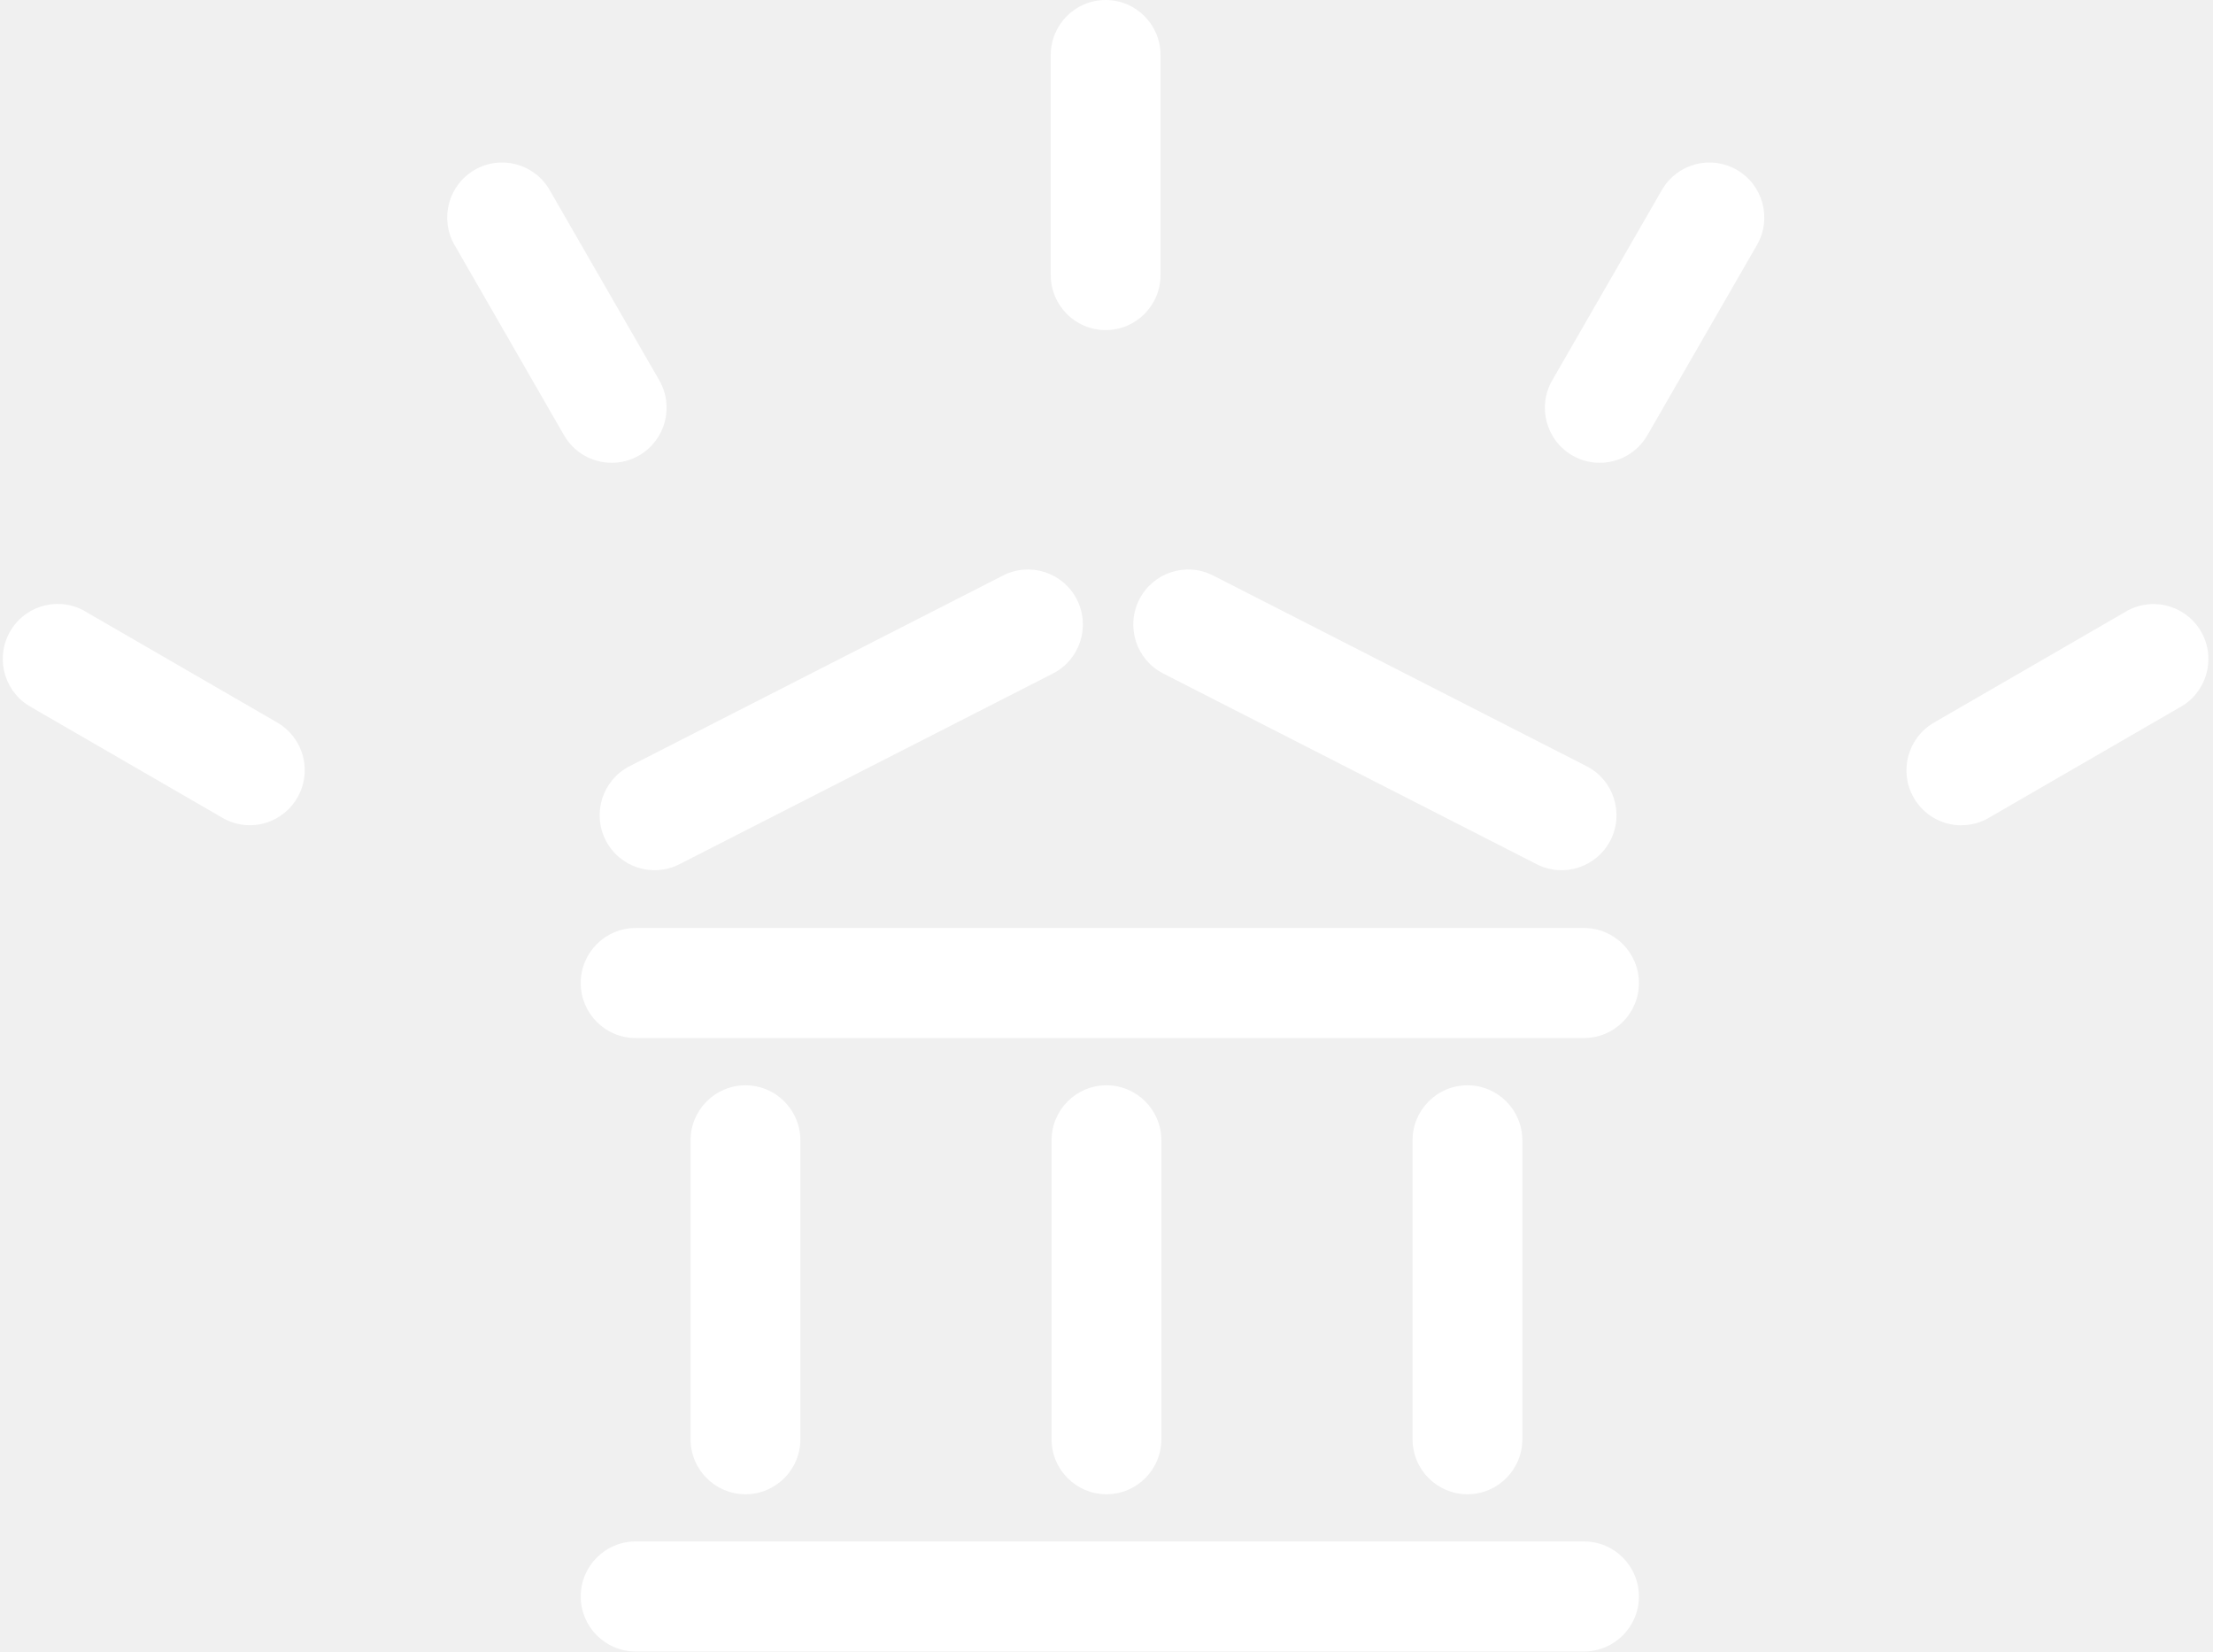
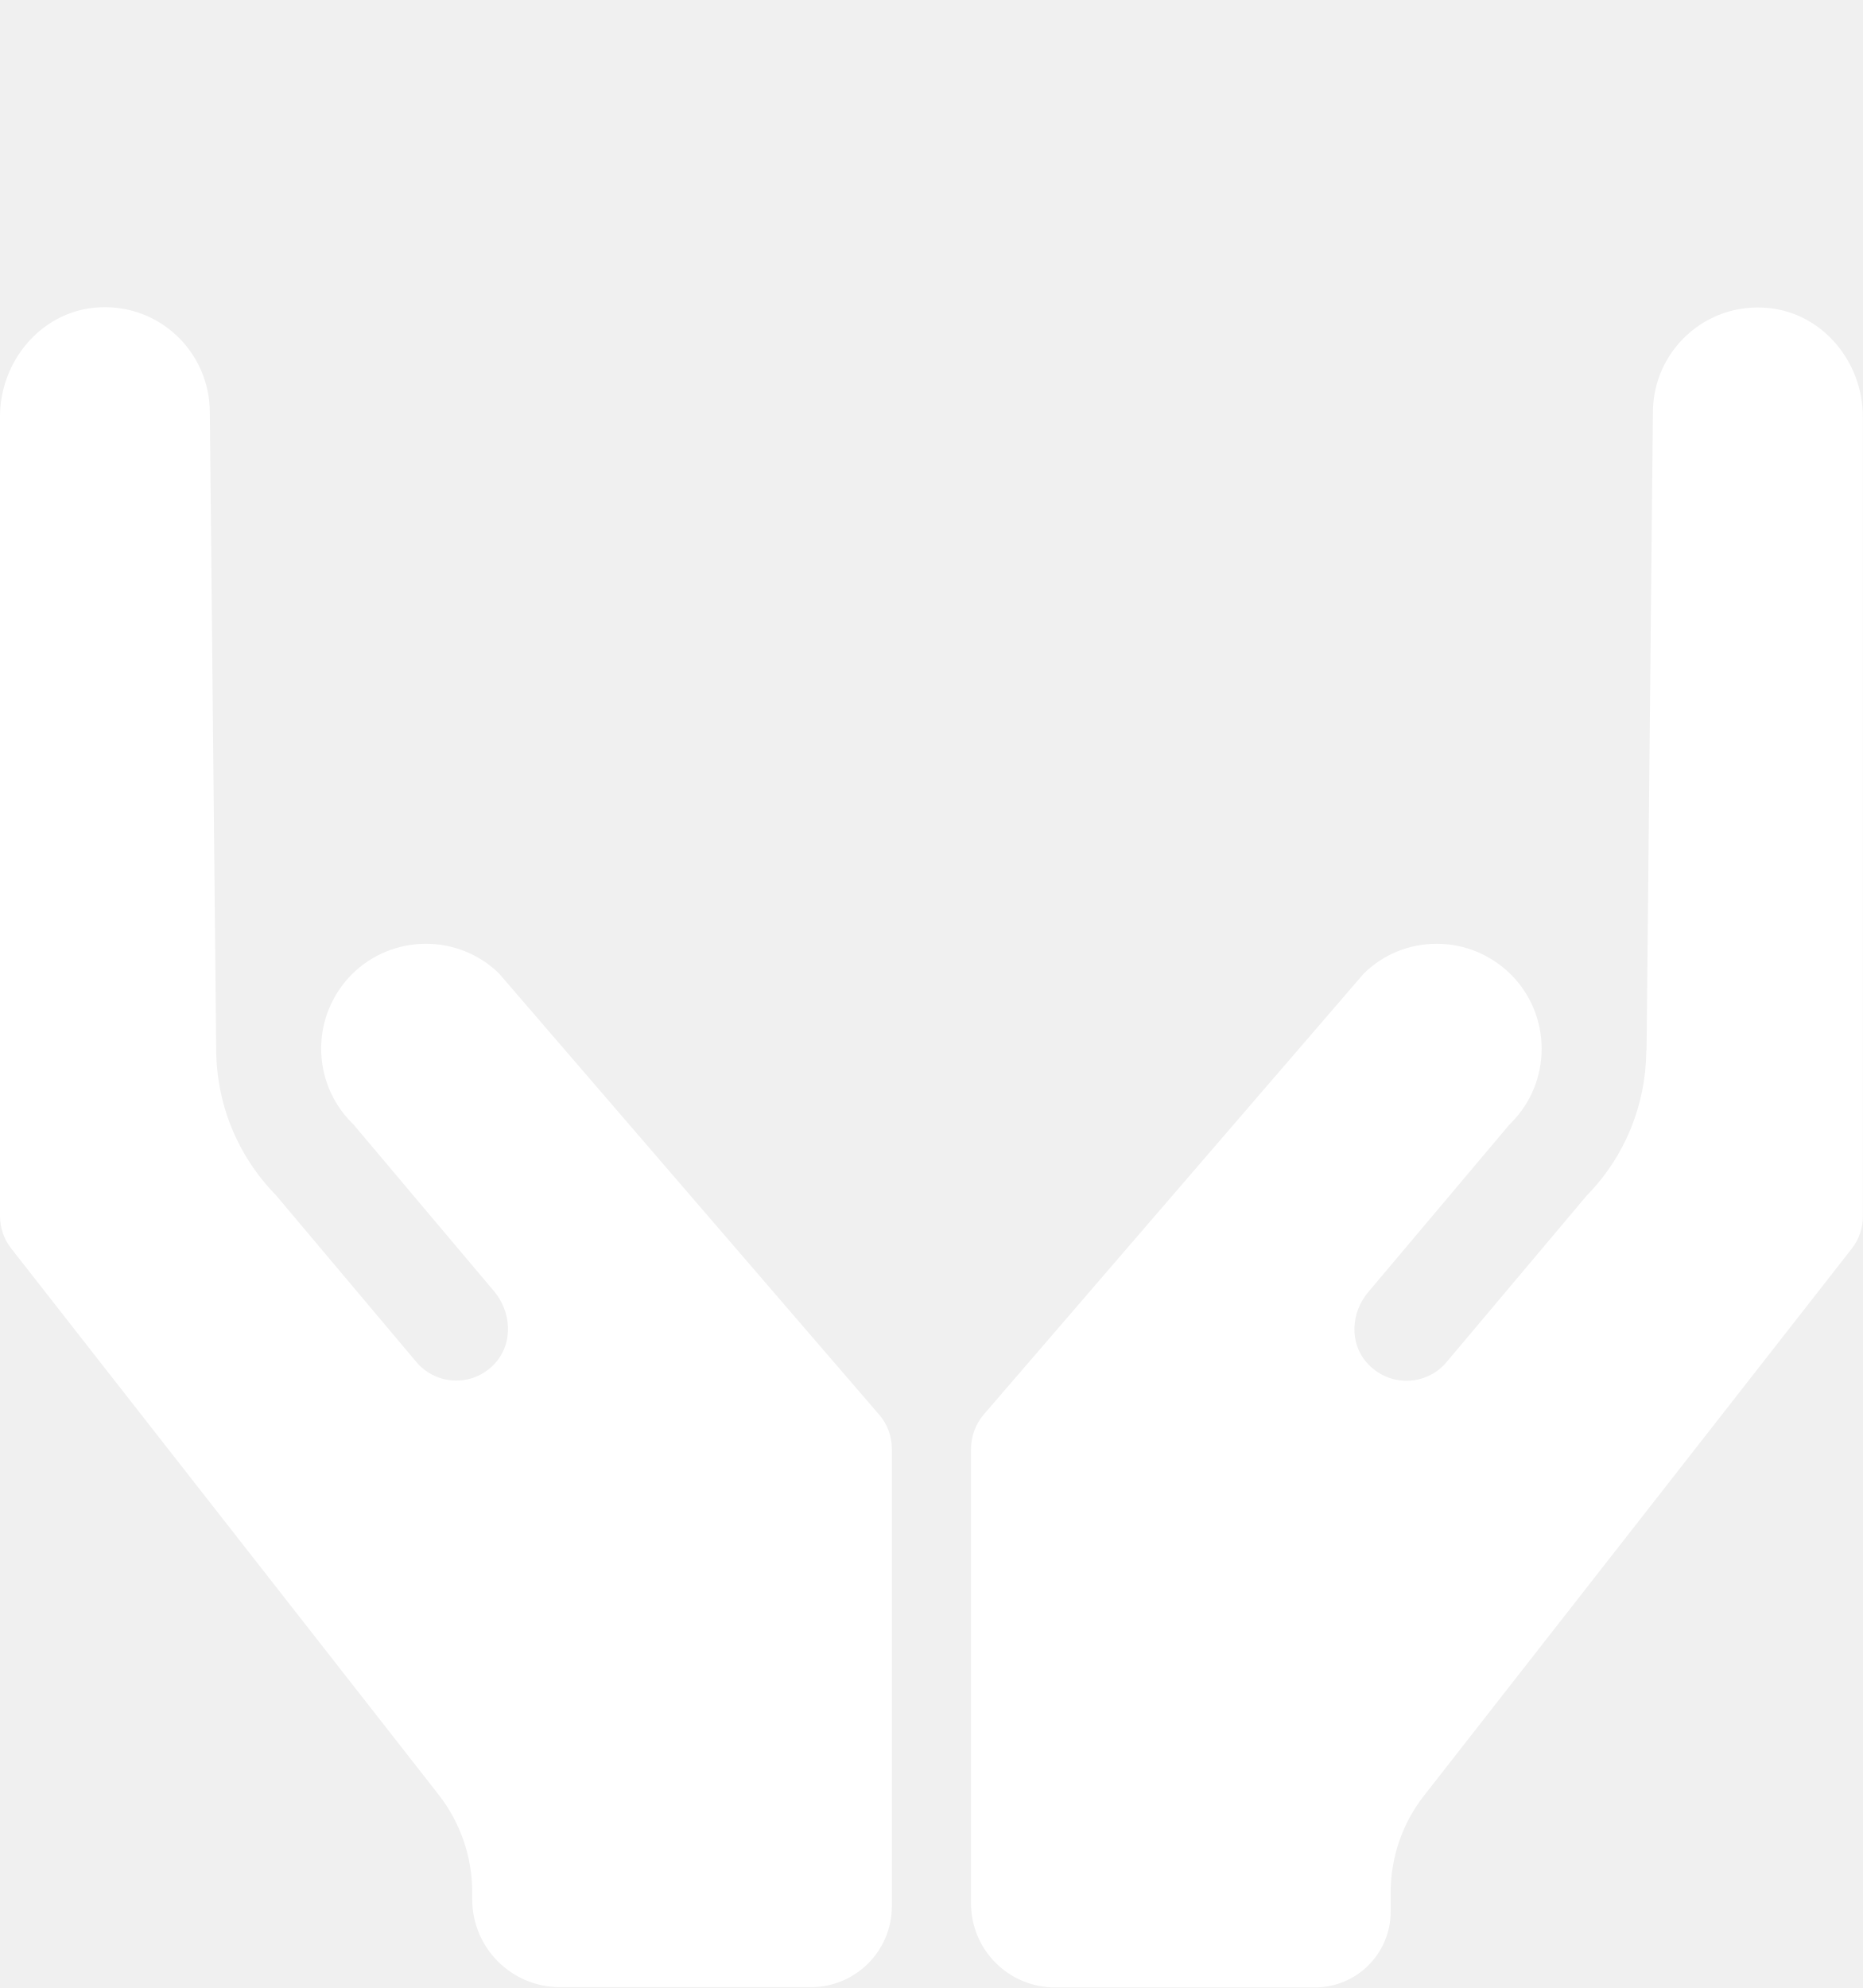
- <svg xmlns="http://www.w3.org/2000/svg" viewBox="0 0 197 147" version="1.1" id="el_A03NvBF11">
-   <style>@-webkit-keyframes kf_el_JhN2F_7A7T_an_a-LsswQmF{63.33%{opacity: 1;}70%{opacity: 0;}76.67%{opacity: 1;}0%{opacity: 1;}100%{opacity: 1;}}@keyframes kf_el_JhN2F_7A7T_an_a-LsswQmF{63.33%{opacity: 1;}70%{opacity: 0;}76.67%{opacity: 1;}0%{opacity: 1;}100%{opacity: 1;}}@-webkit-keyframes kf_el_DlzP30VkNl_an_MXof8KdXO{48.89%{opacity: 1;}55.56%{opacity: 0;}62.22%{opacity: 1;}0%{opacity: 1;}100%{opacity: 1;}}@keyframes kf_el_DlzP30VkNl_an_MXof8KdXO{48.89%{opacity: 1;}55.56%{opacity: 0;}62.22%{opacity: 1;}0%{opacity: 1;}100%{opacity: 1;}}@-webkit-keyframes kf_el_2CI6DlVZNm_an_UCVDLNw-3{33.33%{opacity: 1;}40%{opacity: 0;}46.67%{opacity: 1;}0%{opacity: 1;}100%{opacity: 1;}}@keyframes kf_el_2CI6DlVZNm_an_UCVDLNw-3{33.33%{opacity: 1;}40%{opacity: 0;}46.67%{opacity: 1;}0%{opacity: 1;}100%{opacity: 1;}}@-webkit-keyframes kf_el__3AXx34l5h_an_ZIIlg2Udw{17.78%{opacity: 1;}24.44%{opacity: 0;}31.11%{opacity: 1;}0%{opacity: 1;}100%{opacity: 1;}}@keyframes kf_el__3AXx34l5h_an_ZIIlg2Udw{17.78%{opacity: 1;}24.44%{opacity: 0;}31.11%{opacity: 1;}0%{opacity: 1;}100%{opacity: 1;}}@-webkit-keyframes kf_el_mXU1qX0NzC_an_wwyTWEK_x{0%{opacity: 1;}6.67%{opacity: 0;}13.33%{opacity: 1;}100%{opacity: 1;}}@keyframes kf_el_mXU1qX0NzC_an_wwyTWEK_x{0%{opacity: 1;}6.67%{opacity: 0;}13.33%{opacity: 1;}100%{opacity: 1;}}#el_A03NvBF11 *{-webkit-animation-duration: 3s;animation-duration: 3s;-webkit-animation-iteration-count: infinite;animation-iteration-count: infinite;-webkit-animation-timing-function: cubic-bezier(0, 0, 1, 1);animation-timing-function: cubic-bezier(0, 0, 1, 1);}#el_2cY-k86_5L{stroke: none;stroke-width: 1;fill: none;}#el_wF5T5A_wEn{-webkit-transform: translate(-785px, -15px);transform: translate(-785px, -15px);fill: #FFFFFF;}#el_XLM8oZUfId{-webkit-transform: translate(785px, 15px);transform: translate(785px, 15px);}#el_EUz5s_BJkk{-webkit-transform: translate(186.2915px, -11.29781px) rotate(-270deg);transform: translate(186.2915px, -11.29781px) rotate(-270deg);}#el_ibcGmhyDcX{-webkit-transform: translate(240.8915px, 43.30219px) rotate(-270deg);transform: translate(240.8915px, 43.30219px) rotate(-270deg);}#el_9HQzKgl8he{-webkit-transform: translate(196.9937px, 229.6px) rotate(-180deg);transform: translate(196.9937px, 229.6px) rotate(-180deg);}#el_2JbeM8Q0n_{-webkit-transform: translate(261.2632px, 229.6px) rotate(-180deg);transform: translate(261.2632px, 229.6px) rotate(-180deg);}#el_bfq62PHXCT{-webkit-transform: translate(235.0464px, -15.89206px) rotate(-243deg);transform: translate(235.0464px, -15.89206px) rotate(-243deg);}#el_ypGdgDwBUPN{-webkit-transform: translate(-16.19872px, 26.4339px) scale(-1, 1) rotate(-243deg);transform: translate(-16.19872px, 26.4339px) scale(-1, 1) rotate(-243deg);}#el_5xCCdbFcJbU{-webkit-transform: translate(132.7242px, 229.6px) rotate(-180deg);transform: translate(132.7242px, 229.6px) rotate(-180deg);}#el_2cY-k86_5L_an_nI0P0EoJl{-webkit-transform: translate(98.41878px, 146.9937px) translate(-98.41878px, -146.9937px) translate(0px, 0px);transform: translate(98.41878px, 146.9937px) translate(-98.41878px, -146.9937px) translate(0px, 0px);}#el_2cY-k86_5L_an_dAh00WPfV{-webkit-transform: translate(98.41878px, 146.9937px) scale(1, 1) translate(-98.41878px, -146.9937px);transform: translate(98.41878px, 146.9937px) scale(1, 1) translate(-98.41878px, -146.9937px);}#el_mXU1qX0NzC{-webkit-animation-fill-mode: backwards;animation-fill-mode: backwards;opacity: 1;-webkit-animation-name: kf_el_mXU1qX0NzC_an_wwyTWEK_x;animation-name: kf_el_mXU1qX0NzC_an_wwyTWEK_x;-webkit-animation-timing-function: cubic-bezier(0, 0, 0.58, 1);animation-timing-function: cubic-bezier(0, 0, 0.58, 1);}#el__3AXx34l5h{-webkit-animation-fill-mode: backwards;animation-fill-mode: backwards;opacity: 1;-webkit-animation-name: kf_el__3AXx34l5h_an_ZIIlg2Udw;animation-name: kf_el__3AXx34l5h_an_ZIIlg2Udw;-webkit-animation-timing-function: cubic-bezier(0, 0, 1, 1);animation-timing-function: cubic-bezier(0, 0, 1, 1);}#el_2CI6DlVZNm{-webkit-animation-fill-mode: backwards;animation-fill-mode: backwards;opacity: 1;-webkit-animation-name: kf_el_2CI6DlVZNm_an_UCVDLNw-3;animation-name: kf_el_2CI6DlVZNm_an_UCVDLNw-3;-webkit-animation-timing-function: cubic-bezier(0, 0, 1, 1);animation-timing-function: cubic-bezier(0, 0, 1, 1);}#el_DlzP30VkNl{-webkit-animation-fill-mode: backwards;animation-fill-mode: backwards;opacity: 1;-webkit-animation-name: kf_el_DlzP30VkNl_an_MXof8KdXO;animation-name: kf_el_DlzP30VkNl_an_MXof8KdXO;-webkit-animation-timing-function: cubic-bezier(0, 0, 1, 1);animation-timing-function: cubic-bezier(0, 0, 1, 1);}#el_JhN2F_7A7T{-webkit-animation-fill-mode: backwards;animation-fill-mode: backwards;opacity: 1;-webkit-animation-name: kf_el_JhN2F_7A7T_an_a-LsswQmF;animation-name: kf_el_JhN2F_7A7T_an_a-LsswQmF;-webkit-animation-timing-function: cubic-bezier(0, 0, 1, 1);animation-timing-function: cubic-bezier(0, 0, 1, 1);}</style>
-   <g id="el_2cY-k86_5L" fill-rule="evenodd">
-     <g id="el_wF5T5A_wEn" fill-rule="nonzero">
-       <g id="el_XLM8oZUfId">
-         <g id="el_C0n_GPBLnj">
-           <g id="el_wMoNlS7Gon">
-             <path d="M98.423,29.38 C101.122,29.38 103.31,27.188 103.31,24.483 L103.31,4.897 C103.31,2.192 101.122,0 98.423,0 C95.725,0 93.537,2.192 93.537,4.897 L93.537,24.484 C93.537,27.188 95.725,29.38 98.423,29.38 Z" id="el_2CI6DlVZNm" />
-             <path d="M50.211,38.743 C51.086,40.261 52.703,41.194 54.453,41.191 C55.311,41.194 56.155,40.968 56.896,40.535 C59.233,39.182 60.034,36.188 58.685,33.846 L48.911,16.884 C47.546,14.551 44.553,13.768 42.224,15.136 C39.918,16.49 39.126,19.451 40.448,21.78 L50.211,38.743 Z" id="el__3AXx34l5h" />
-             <path d="M174.598,73.45 C175.456,73.453 176.3,73.227 177.041,72.794 L193.969,63.001 C196.36,61.747 197.285,58.789 196.034,56.392 C194.783,53.996 191.83,53.07 189.438,54.323 C189.317,54.387 189.198,54.456 189.082,54.53 L172.154,64.323 C169.817,65.675 169.017,68.67 170.366,71.012 C171.239,72.527 172.852,73.46 174.598,73.46 L174.598,73.45 L174.598,73.45 Z" id="el_DlzP30VkNl" />
-             <path d="M2.878,63 L19.806,72.794 C20.545,73.225 21.384,73.451 22.239,73.45 C24.938,73.45 27.126,71.257 27.126,68.553 C27.126,66.804 26.194,65.187 24.682,64.312 L7.755,54.519 C5.477,53.069 2.457,53.743 1.009,56.025 C-0.438,58.307 0.234,61.333 2.512,62.784 C2.627,62.858 2.746,62.927 2.868,62.99 L2.878,63 Z" id="el_JhN2F_7A7T" />
-             <path d="M139.961,40.535 C140.703,40.968 141.546,41.194 142.404,41.191 C144.153,41.194 145.771,40.26 146.646,38.743 L156.419,21.781 C157.753,19.43 156.932,16.44 154.586,15.104 C152.262,13.781 149.308,14.573 147.955,16.884 L138.182,33.846 C136.831,36.185 137.627,39.179 139.961,40.535 Z" id="el_mXU1qX0NzC" />
-           </g>
+ <svg xmlns="http://www.w3.org/2000/svg" viewBox="0 0 164 175" version="1.1" id="el_9g1urIF1C">
+   <style>@-webkit-keyframes kf_el_Uam3z7ImKI_an_D3m6IqGXW{45.56%{-webkit-transform: translate(54.18968px, 43.9367px) scale(1, 0) translate(-54.18968px, -43.9367px);transform: translate(54.18968px, 43.9367px) scale(1, 0) translate(-54.18968px, -43.9367px);}66.67%{-webkit-transform: translate(54.18968px, 43.9367px) scale(1, 1) translate(-54.18968px, -43.9367px);transform: translate(54.18968px, 43.9367px) scale(1, 1) translate(-54.18968px, -43.9367px);}0%{-webkit-transform: translate(54.18968px, 43.9367px) scale(1, 0) translate(-54.18968px, -43.9367px);transform: translate(54.18968px, 43.9367px) scale(1, 0) translate(-54.18968px, -43.9367px);}100%{-webkit-transform: translate(54.18968px, 43.9367px) scale(1, 1) translate(-54.18968px, -43.9367px);transform: translate(54.18968px, 43.9367px) scale(1, 1) translate(-54.18968px, -43.9367px);}}@keyframes kf_el_Uam3z7ImKI_an_D3m6IqGXW{45.56%{-webkit-transform: translate(54.18968px, 43.9367px) scale(1, 0) translate(-54.18968px, -43.9367px);transform: translate(54.18968px, 43.9367px) scale(1, 0) translate(-54.18968px, -43.9367px);}66.67%{-webkit-transform: translate(54.18968px, 43.9367px) scale(1, 1) translate(-54.18968px, -43.9367px);transform: translate(54.18968px, 43.9367px) scale(1, 1) translate(-54.18968px, -43.9367px);}0%{-webkit-transform: translate(54.18968px, 43.9367px) scale(1, 0) translate(-54.18968px, -43.9367px);transform: translate(54.18968px, 43.9367px) scale(1, 0) translate(-54.18968px, -43.9367px);}100%{-webkit-transform: translate(54.18968px, 43.9367px) scale(1, 1) translate(-54.18968px, -43.9367px);transform: translate(54.18968px, 43.9367px) scale(1, 1) translate(-54.18968px, -43.9367px);}}@-webkit-keyframes kf_el_XhnFqfx24G_an_WE3OMH9Bm{3.33%{-webkit-transform: translate(82.06223px, 101.9381px) scale(1, 0) translate(-82.06223px, -101.9381px);transform: translate(82.06223px, 101.9381px) scale(1, 0) translate(-82.06223px, -101.9381px);}28.89%{-webkit-transform: translate(82.06223px, 101.9381px) scale(1, 1) translate(-82.06223px, -101.9381px);transform: translate(82.06223px, 101.9381px) scale(1, 1) translate(-82.06223px, -101.9381px);}0%{-webkit-transform: translate(82.06223px, 101.9381px) scale(1, 0) translate(-82.06223px, -101.9381px);transform: translate(82.06223px, 101.9381px) scale(1, 0) translate(-82.06223px, -101.9381px);}100%{-webkit-transform: translate(82.06223px, 101.9381px) scale(1, 1) translate(-82.06223px, -101.9381px);transform: translate(82.06223px, 101.9381px) scale(1, 1) translate(-82.06223px, -101.9381px);}}@keyframes kf_el_XhnFqfx24G_an_WE3OMH9Bm{3.33%{-webkit-transform: translate(82.06223px, 101.9381px) scale(1, 0) translate(-82.06223px, -101.9381px);transform: translate(82.06223px, 101.9381px) scale(1, 0) translate(-82.06223px, -101.9381px);}28.89%{-webkit-transform: translate(82.06223px, 101.9381px) scale(1, 1) translate(-82.06223px, -101.9381px);transform: translate(82.06223px, 101.9381px) scale(1, 1) translate(-82.06223px, -101.9381px);}0%{-webkit-transform: translate(82.06223px, 101.9381px) scale(1, 0) translate(-82.06223px, -101.9381px);transform: translate(82.06223px, 101.9381px) scale(1, 0) translate(-82.06223px, -101.9381px);}100%{-webkit-transform: translate(82.06223px, 101.9381px) scale(1, 1) translate(-82.06223px, -101.9381px);transform: translate(82.06223px, 101.9381px) scale(1, 1) translate(-82.06223px, -101.9381px);}}@-webkit-keyframes kf_el_W1J9V4ZJD2_an_sWmC0Kj9h{15.56%{-webkit-transform: translate(54.21457px, 83.24324px) scale(1, 0) translate(-54.21457px, -83.24324px);transform: translate(54.21457px, 83.24324px) scale(1, 0) translate(-54.21457px, -83.24324px);}42.22%{-webkit-transform: translate(54.21457px, 83.24324px) scale(1, 1) translate(-54.21457px, -83.24324px);transform: translate(54.21457px, 83.24324px) scale(1, 1) translate(-54.21457px, -83.24324px);}0%{-webkit-transform: translate(54.21457px, 83.24324px) scale(1, 0) translate(-54.21457px, -83.24324px);transform: translate(54.21457px, 83.24324px) scale(1, 0) translate(-54.21457px, -83.24324px);}100%{-webkit-transform: translate(54.21457px, 83.24324px) scale(1, 1) translate(-54.21457px, -83.24324px);transform: translate(54.21457px, 83.24324px) scale(1, 1) translate(-54.21457px, -83.24324px);}}@keyframes kf_el_W1J9V4ZJD2_an_sWmC0Kj9h{15.56%{-webkit-transform: translate(54.21457px, 83.24324px) scale(1, 0) translate(-54.21457px, -83.24324px);transform: translate(54.21457px, 83.24324px) scale(1, 0) translate(-54.21457px, -83.24324px);}42.22%{-webkit-transform: translate(54.21457px, 83.24324px) scale(1, 1) translate(-54.21457px, -83.24324px);transform: translate(54.21457px, 83.24324px) scale(1, 1) translate(-54.21457px, -83.24324px);}0%{-webkit-transform: translate(54.21457px, 83.24324px) scale(1, 0) translate(-54.21457px, -83.24324px);transform: translate(54.21457px, 83.24324px) scale(1, 0) translate(-54.21457px, -83.24324px);}100%{-webkit-transform: translate(54.21457px, 83.24324px) scale(1, 1) translate(-54.21457px, -83.24324px);transform: translate(54.21457px, 83.24324px) scale(1, 1) translate(-54.21457px, -83.24324px);}}@-webkit-keyframes kf_el_RpwuDghLjD_an_VaVNjyNFI{15.56%{-webkit-transform: translate(109.8103px, 83.25569px) scale(1, 0) translate(-109.8103px, -83.25569px);transform: translate(109.8103px, 83.25569px) scale(1, 0) translate(-109.8103px, -83.25569px);}53.33%{-webkit-transform: translate(109.8103px, 83.25569px) scale(1, 1) translate(-109.8103px, -83.25569px);transform: translate(109.8103px, 83.25569px) scale(1, 1) translate(-109.8103px, -83.25569px);}0%{-webkit-transform: translate(109.8103px, 83.25569px) scale(1, 0) translate(-109.8103px, -83.25569px);transform: translate(109.8103px, 83.25569px) scale(1, 0) translate(-109.8103px, -83.25569px);}100%{-webkit-transform: translate(109.8103px, 83.25569px) scale(1, 1) translate(-109.8103px, -83.25569px);transform: translate(109.8103px, 83.25569px) scale(1, 1) translate(-109.8103px, -83.25569px);}}@keyframes kf_el_RpwuDghLjD_an_VaVNjyNFI{15.56%{-webkit-transform: translate(109.8103px, 83.25569px) scale(1, 0) translate(-109.8103px, -83.25569px);transform: translate(109.8103px, 83.25569px) scale(1, 0) translate(-109.8103px, -83.25569px);}53.33%{-webkit-transform: translate(109.8103px, 83.25569px) scale(1, 1) translate(-109.8103px, -83.25569px);transform: translate(109.8103px, 83.25569px) scale(1, 1) translate(-109.8103px, -83.25569px);}0%{-webkit-transform: translate(109.8103px, 83.25569px) scale(1, 0) translate(-109.8103px, -83.25569px);transform: translate(109.8103px, 83.25569px) scale(1, 0) translate(-109.8103px, -83.25569px);}100%{-webkit-transform: translate(109.8103px, 83.25569px) scale(1, 1) translate(-109.8103px, -83.25569px);transform: translate(109.8103px, 83.25569px) scale(1, 1) translate(-109.8103px, -83.25569px);}}@-webkit-keyframes kf_el_Of08sv6NOE_an_xrbqK13wI{25.56%{-webkit-transform: translate(82.06221px, 74.18208px) scale(1, 0) translate(-82.06221px, -74.18208px);transform: translate(82.06221px, 74.18208px) scale(1, 0) translate(-82.06221px, -74.18208px);}70%{-webkit-transform: translate(82.06221px, 74.18208px) scale(1, 1) translate(-82.06221px, -74.18208px);transform: translate(82.06221px, 74.18208px) scale(1, 1) translate(-82.06221px, -74.18208px);}0%{-webkit-transform: translate(82.06221px, 74.18208px) scale(1, 0) translate(-82.06221px, -74.18208px);transform: translate(82.06221px, 74.18208px) scale(1, 0) translate(-82.06221px, -74.18208px);}100%{-webkit-transform: translate(82.06221px, 74.18208px) scale(1, 1) translate(-82.06221px, -74.18208px);transform: translate(82.06221px, 74.18208px) scale(1, 1) translate(-82.06221px, -74.18208px);}}@keyframes kf_el_Of08sv6NOE_an_xrbqK13wI{25.56%{-webkit-transform: translate(82.06221px, 74.18208px) scale(1, 0) translate(-82.06221px, -74.18208px);transform: translate(82.06221px, 74.18208px) scale(1, 0) translate(-82.06221px, -74.18208px);}70%{-webkit-transform: translate(82.06221px, 74.18208px) scale(1, 1) translate(-82.06221px, -74.18208px);transform: translate(82.06221px, 74.18208px) scale(1, 1) translate(-82.06221px, -74.18208px);}0%{-webkit-transform: translate(82.06221px, 74.18208px) scale(1, 0) translate(-82.06221px, -74.18208px);transform: translate(82.06221px, 74.18208px) scale(1, 0) translate(-82.06221px, -74.18208px);}100%{-webkit-transform: translate(82.06221px, 74.18208px) scale(1, 1) translate(-82.06221px, -74.18208px);transform: translate(82.06221px, 74.18208px) scale(1, 1) translate(-82.06221px, -74.18208px);}}@-webkit-keyframes kf_el_RpwuDghLjD_an_YHrO5PEmf{16.67%{opacity: 0;}72.22%{opacity: 1;}0%{opacity: 0;}100%{opacity: 1;}}@keyframes kf_el_RpwuDghLjD_an_YHrO5PEmf{16.67%{opacity: 0;}72.22%{opacity: 1;}0%{opacity: 0;}100%{opacity: 1;}}@-webkit-keyframes kf_el_Of08sv6NOE_an_g0NjtuqO1{26.67%{opacity: 0;}82.22%{opacity: 1;}0%{opacity: 0;}100%{opacity: 1;}}@keyframes kf_el_Of08sv6NOE_an_g0NjtuqO1{26.67%{opacity: 0;}82.22%{opacity: 1;}0%{opacity: 0;}100%{opacity: 1;}}@-webkit-keyframes kf_el_Uam3z7ImKI_an_BC7wHDyUc{42.22%{opacity: 0;}98.89%{opacity: 1;}0%{opacity: 0;}100%{opacity: 1;}}@keyframes kf_el_Uam3z7ImKI_an_BC7wHDyUc{42.22%{opacity: 0;}98.89%{opacity: 1;}0%{opacity: 0;}100%{opacity: 1;}}@-webkit-keyframes kf_el_W1J9V4ZJD2_an_gUkgAobWe{11.11%{opacity: 0;}65.56%{opacity: 1;}0%{opacity: 0;}100%{opacity: 1;}}@keyframes kf_el_W1J9V4ZJD2_an_gUkgAobWe{11.11%{opacity: 0;}65.56%{opacity: 1;}0%{opacity: 0;}100%{opacity: 1;}}@-webkit-keyframes kf_el_XhnFqfx24G_an_T_-DxVBSK{0%{opacity: 0;}54.44%{opacity: 1;}100%{opacity: 1;}}@keyframes kf_el_XhnFqfx24G_an_T_-DxVBSK{0%{opacity: 0;}54.44%{opacity: 1;}100%{opacity: 1;}}#el_9g1urIF1C *{-webkit-animation-duration: 3s;animation-duration: 3s;-webkit-animation-iteration-count: 1;animation-iteration-count: 1;-webkit-animation-timing-function: cubic-bezier(0, 0, 1, 1);animation-timing-function: cubic-bezier(0, 0, 1, 1);}#el_vqwubgDzG3{stroke: none;stroke-width: 1;fill: none;}#el_u6zVGDTi3P{-webkit-transform: translate(-2383px, -2208px);transform: translate(-2383px, -2208px);fill: #FFFFFF;}#el_9LS2qK74pO{-webkit-transform: translate(2383px, 2208px);transform: translate(2383px, 2208px);}#el_XhnFqfx24G{-webkit-animation-fill-mode: forwards;animation-fill-mode: forwards;opacity: 0;-webkit-animation-name: kf_el_XhnFqfx24G_an_T_-DxVBSK;animation-name: kf_el_XhnFqfx24G_an_T_-DxVBSK;-webkit-animation-timing-function: cubic-bezier(0.42, 0, 0.58, 1);animation-timing-function: cubic-bezier(0.42, 0, 0.58, 1);}#el_W1J9V4ZJD2{-webkit-animation-fill-mode: forwards;animation-fill-mode: forwards;opacity: 0;-webkit-animation-name: kf_el_W1J9V4ZJD2_an_gUkgAobWe;animation-name: kf_el_W1J9V4ZJD2_an_gUkgAobWe;-webkit-animation-timing-function: cubic-bezier(0.42, 0, 0.58, 1);animation-timing-function: cubic-bezier(0.42, 0, 0.58, 1);}#el_Uam3z7ImKI{-webkit-animation-fill-mode: forwards;animation-fill-mode: forwards;opacity: 0;-webkit-animation-name: kf_el_Uam3z7ImKI_an_BC7wHDyUc;animation-name: kf_el_Uam3z7ImKI_an_BC7wHDyUc;-webkit-animation-timing-function: cubic-bezier(0.42, 0, 0.58, 1);animation-timing-function: cubic-bezier(0.42, 0, 0.58, 1);}#el_Of08sv6NOE{-webkit-animation-fill-mode: forwards;animation-fill-mode: forwards;opacity: 0;-webkit-animation-name: kf_el_Of08sv6NOE_an_g0NjtuqO1;animation-name: kf_el_Of08sv6NOE_an_g0NjtuqO1;-webkit-animation-timing-function: cubic-bezier(0.42, 0, 0.58, 1);animation-timing-function: cubic-bezier(0.42, 0, 0.58, 1);}#el_RpwuDghLjD{-webkit-animation-fill-mode: forwards;animation-fill-mode: forwards;opacity: 0;-webkit-animation-name: kf_el_RpwuDghLjD_an_YHrO5PEmf;animation-name: kf_el_RpwuDghLjD_an_YHrO5PEmf;-webkit-animation-timing-function: cubic-bezier(0.42, 0, 0.58, 1);animation-timing-function: cubic-bezier(0.42, 0, 0.58, 1);}#el_Of08sv6NOE_an_xrbqK13wI{-webkit-animation-fill-mode: forwards;animation-fill-mode: forwards;-webkit-transform: translate(82.06221px, 74.18208px) scale(1, 0) translate(-82.06221px, -74.18208px);transform: translate(82.06221px, 74.18208px) scale(1, 0) translate(-82.06221px, -74.18208px);-webkit-animation-name: kf_el_Of08sv6NOE_an_xrbqK13wI;animation-name: kf_el_Of08sv6NOE_an_xrbqK13wI;-webkit-animation-timing-function: cubic-bezier(0.42, 0, 0.58, 1);animation-timing-function: cubic-bezier(0.42, 0, 0.58, 1);}#el_RpwuDghLjD_an_VaVNjyNFI{-webkit-animation-fill-mode: forwards;animation-fill-mode: forwards;-webkit-transform: translate(109.8103px, 83.25569px) scale(1, 0) translate(-109.8103px, -83.25569px);transform: translate(109.8103px, 83.25569px) scale(1, 0) translate(-109.8103px, -83.25569px);-webkit-animation-name: kf_el_RpwuDghLjD_an_VaVNjyNFI;animation-name: kf_el_RpwuDghLjD_an_VaVNjyNFI;-webkit-animation-timing-function: cubic-bezier(0.42, 0, 0.58, 1);animation-timing-function: cubic-bezier(0.42, 0, 0.58, 1);}#el_W1J9V4ZJD2_an_sWmC0Kj9h{-webkit-animation-fill-mode: forwards;animation-fill-mode: forwards;-webkit-transform: translate(54.21457px, 83.24324px) scale(1, 0) translate(-54.21457px, -83.24324px);transform: translate(54.21457px, 83.24324px) scale(1, 0) translate(-54.21457px, -83.24324px);-webkit-animation-name: kf_el_W1J9V4ZJD2_an_sWmC0Kj9h;animation-name: kf_el_W1J9V4ZJD2_an_sWmC0Kj9h;-webkit-animation-timing-function: cubic-bezier(0.42, 0, 0.58, 1);animation-timing-function: cubic-bezier(0.42, 0, 0.58, 1);}#el_XhnFqfx24G_an_WE3OMH9Bm{-webkit-transform: translate(82.06223px, 101.9381px) scale(1, 0) translate(-82.06223px, -101.9381px);transform: translate(82.06223px, 101.9381px) scale(1, 0) translate(-82.06223px, -101.9381px);-webkit-animation-fill-mode: forwards;animation-fill-mode: forwards;-webkit-animation-name: kf_el_XhnFqfx24G_an_WE3OMH9Bm;animation-name: kf_el_XhnFqfx24G_an_WE3OMH9Bm;-webkit-animation-timing-function: cubic-bezier(0.42, 0, 0.58, 1);animation-timing-function: cubic-bezier(0.42, 0, 0.58, 1);}#el_Uam3z7ImKI_an_D3m6IqGXW{-webkit-animation-fill-mode: forwards;animation-fill-mode: forwards;-webkit-transform: translate(54.18968px, 43.9367px) scale(1, 0) translate(-54.18968px, -43.9367px);transform: translate(54.18968px, 43.9367px) scale(1, 0) translate(-54.18968px, -43.9367px);-webkit-animation-name: kf_el_Uam3z7ImKI_an_D3m6IqGXW;animation-name: kf_el_Uam3z7ImKI_an_D3m6IqGXW;-webkit-animation-timing-function: cubic-bezier(0.42, 0, 0.58, 1);animation-timing-function: cubic-bezier(0.42, 0, 0.58, 1);}</style>
+   <g id="el_vqwubgDzG3" fill-rule="evenodd">
+     <g id="el_u6zVGDTi3P" fill-rule="nonzero">
+       <g id="el_9LS2qK74pO">
+         <path d="M164,36.705 L164,107.066 C164,108.112 163.652,109.095 163.03,109.904 L125.389,158.035 C123.473,160.462 122.428,163.487 122.428,166.586 L122.428,168.279 C122.428,171.963 119.443,174.95 115.761,174.95 L92.885,174.95 C88.793,174.95 85.484,171.639 85.484,167.544 L85.484,127.566 C85.484,126.446 85.882,125.363 86.616,124.504 L120.065,85.695 C121.794,84.002 124.058,83.081 126.484,83.081 C128.959,83.081 131.26,84.052 133.014,85.782 C136.621,89.392 136.621,95.254 133.014,98.864 C132.927,98.951 132.827,99.05 132.74,99.163 L120.426,113.775 C118.945,115.542 118.784,118.193 120.301,119.924 C122.229,122.139 125.551,122.039 127.342,119.911 L139.694,105.236 C143.115,101.751 144.869,97.196 144.931,92.616 C144.931,92.528 144.956,92.454 144.956,92.367 L145.515,36.307 C145.515,30.905 150.143,26.586 155.653,27.109 C160.48,27.569 164,31.876 164,36.705 Z" id="el_TMNLpA5qmG" />
+         <path d="M43.923,85.683 C40.315,82.173 34.544,82.223 30.973,85.77 C29.244,87.525 28.274,89.84 28.274,92.304 C28.274,94.769 29.244,97.109 30.973,98.839 C31.061,98.926 31.16,99.026 31.247,99.138 L43.5,113.675 C44.992,115.443 45.191,118.119 43.686,119.886 C41.796,122.127 38.437,122.027 36.646,119.886 L24.294,105.212 C20.923,101.764 19.057,97.221 19.032,92.392 C19.032,92.367 19.032,92.367 19.032,92.342 L18.472,36.332 C18.472,30.88 13.845,26.561 8.334,27.084 C3.533,27.544 0,31.851 0,36.68 L0,107.041 C0,108.087 0.348,109.07 0.97,109.879 L38.636,158.01 C40.527,160.437 41.572,163.462 41.572,166.561 L41.572,167.196 C41.572,171.465 45.03,174.925 49.296,174.925 L71.388,174.925 C75.332,174.925 78.516,171.727 78.516,167.793 L78.516,127.541 C78.516,126.433 78.118,125.35 77.384,124.516 L43.923,85.683 Z" id="el_dxczXKOJmr" />
+         <g id="el_RpwuDghLjD_an_VaVNjyNFI" data-animator-group="true" data-animator-type="2">
+           <path d="M109.81,83.256 L109.81,83.256 C115.522,83.256 120.2,78.576 120.2,72.863 L120.2,42.817 C120.2,37.103 115.522,32.424 109.81,32.424 L109.81,32.424 C104.099,32.424 99.42,37.103 99.42,42.817 L99.42,72.85 C99.42,78.576 104.099,83.256 109.81,83.256 Z" id="el_RpwuDghLjD" />
        </g>
-         <path d="M98.795,134.596 C101.499,134.596 103.691,132.408 103.691,129.71 L103.691,45.284 C103.691,42.585 101.499,40.397 98.795,40.397 C96.09,40.397 93.898,42.585 93.898,45.284 L93.898,129.71 C93.898,132.408 96.09,134.596 98.795,134.596 Z" id="el_EUz5s_BJkk" />
-         <path d="M98.795,189.196 C101.499,189.196 103.691,187.008 103.691,184.31 L103.691,99.884 C103.691,97.185 101.499,94.997 98.795,94.997 C96.09,94.997 93.898,97.185 93.898,99.884 L93.898,184.31 C93.898,187.008 96.09,189.196 98.795,189.196 Z" id="el_ibcGmhyDcX" />
-         <path d="M98.497,133 C101.196,133 103.384,130.808 103.384,128.103 L103.384,101.497 C103.384,98.792 101.196,96.6 98.497,96.6 C95.798,96.6 93.61,98.792 93.61,101.497 L93.61,128.104 C93.61,130.808 95.798,133 98.497,133 Z" id="el_9HQzKgl8he" />
-         <path d="M130.632,133 C133.33,133 135.518,130.808 135.518,128.103 L135.518,101.497 C135.518,98.792 133.33,96.6 130.632,96.6 C127.933,96.6 125.745,98.792 125.745,101.497 L125.745,128.104 C125.745,130.808 127.933,133 130.632,133 Z" id="el_2JbeM8Q0n_" />
-         <path d="M122.373,87.623 C125.076,87.621 127.27,85.43 127.272,82.73 L127.303,45.406 C127.305,42.706 125.115,40.519 122.412,40.521 C119.709,40.523 117.515,42.714 117.513,45.414 L117.482,82.739 C117.481,85.438 119.67,87.626 122.373,87.623 Z" id="el_bfq62PHXCT" />
-         <path d="M74.87,87.623 C77.573,87.621 79.766,85.43 79.768,82.73 L79.799,45.406 C79.801,42.706 77.612,40.519 74.908,40.521 C72.205,40.523 70.012,42.714 70.01,45.414 L69.979,82.739 C69.977,85.438 72.166,87.626 74.87,87.623 Z" id="el_ypGdgDwBUPN" />
-         <path d="M66.362,133 C69.061,133 71.249,130.808 71.249,128.103 L71.249,101.497 C71.249,98.792 69.061,96.6 66.362,96.6 C63.663,96.6 61.475,98.792 61.475,101.497 L61.475,128.104 C61.476,130.808 63.663,133 66.362,133 Z" id="el_5xCCdbFcJbU" />
+         <g id="el_Of08sv6NOE_an_xrbqK13wI" data-animator-group="true" data-animator-type="2">
+           <path d="M82.062,74.182 L82.062,74.182 C87.774,74.182 92.452,69.504 92.452,63.794 L92.452,10.388 C92.452,4.678 87.774,0 82.062,0 L82.062,0 C76.351,0 71.672,4.678 71.672,10.388 L71.672,63.794 C71.66,69.504 76.338,74.182 82.062,74.182 Z" id="el_Of08sv6NOE" />
+         </g>
+         <g id="el_XhnFqfx24G_an_WE3OMH9Bm" data-animator-group="true" data-animator-type="2">
+           <path d="M82.062,101.938 C87.774,101.938 92.452,97.258 92.452,91.545 C92.452,85.832 87.774,81.152 82.062,81.152 C76.351,81.152 71.672,85.832 71.672,91.545 C71.66,97.258 76.338,101.938 82.062,101.938 Z" id="el_XhnFqfx24G" />
+         </g>
+         <g id="el_W1J9V4ZJD2_an_sWmC0Kj9h" data-animator-group="true" data-animator-type="2">
+           <path d="M54.215,50.907 L54.215,50.907 C48.503,50.907 43.825,55.587 43.825,61.3 L43.825,72.85 C43.825,78.563 48.503,83.243 54.215,83.243 L54.215,83.243 C59.926,83.243 64.605,78.563 64.605,72.85 L64.605,61.3 C64.605,55.587 59.926,50.907 54.215,50.907 Z" id="el_W1J9V4ZJD2" />
+         </g>
+         <g id="el_Uam3z7ImKI_an_D3m6IqGXW" data-animator-group="true" data-animator-type="2">
+           <path d="M54.19,23.151 L54.19,23.151 C48.478,23.151 43.8,27.831 43.8,33.544 L43.8,33.544 C43.8,39.257 48.478,43.937 54.19,43.937 L54.19,43.937 C59.901,43.937 64.58,39.257 64.58,33.544 L64.58,33.544 C64.58,27.831 59.901,23.151 54.19,23.151 Z" id="el_Uam3z7ImKI" />
+         </g>
      </g>
    </g>
  </g>
</svg>
